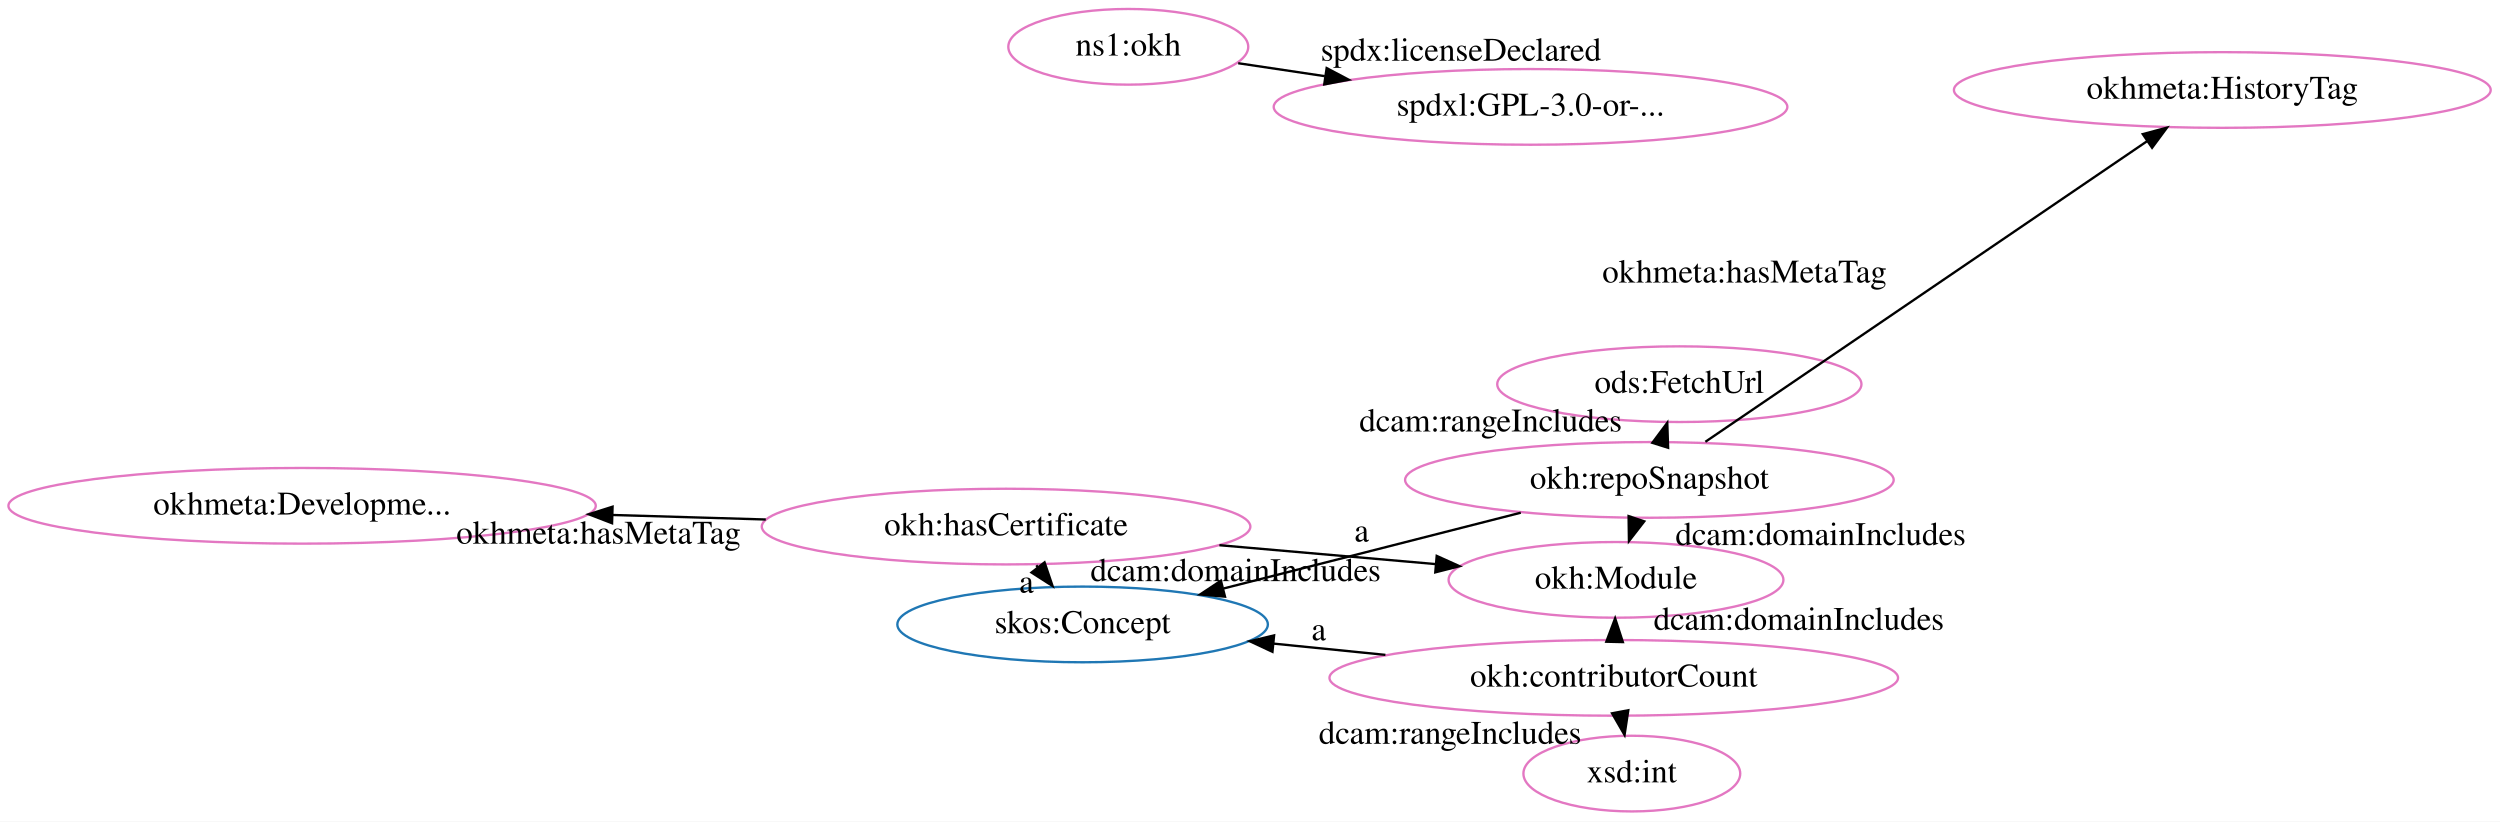
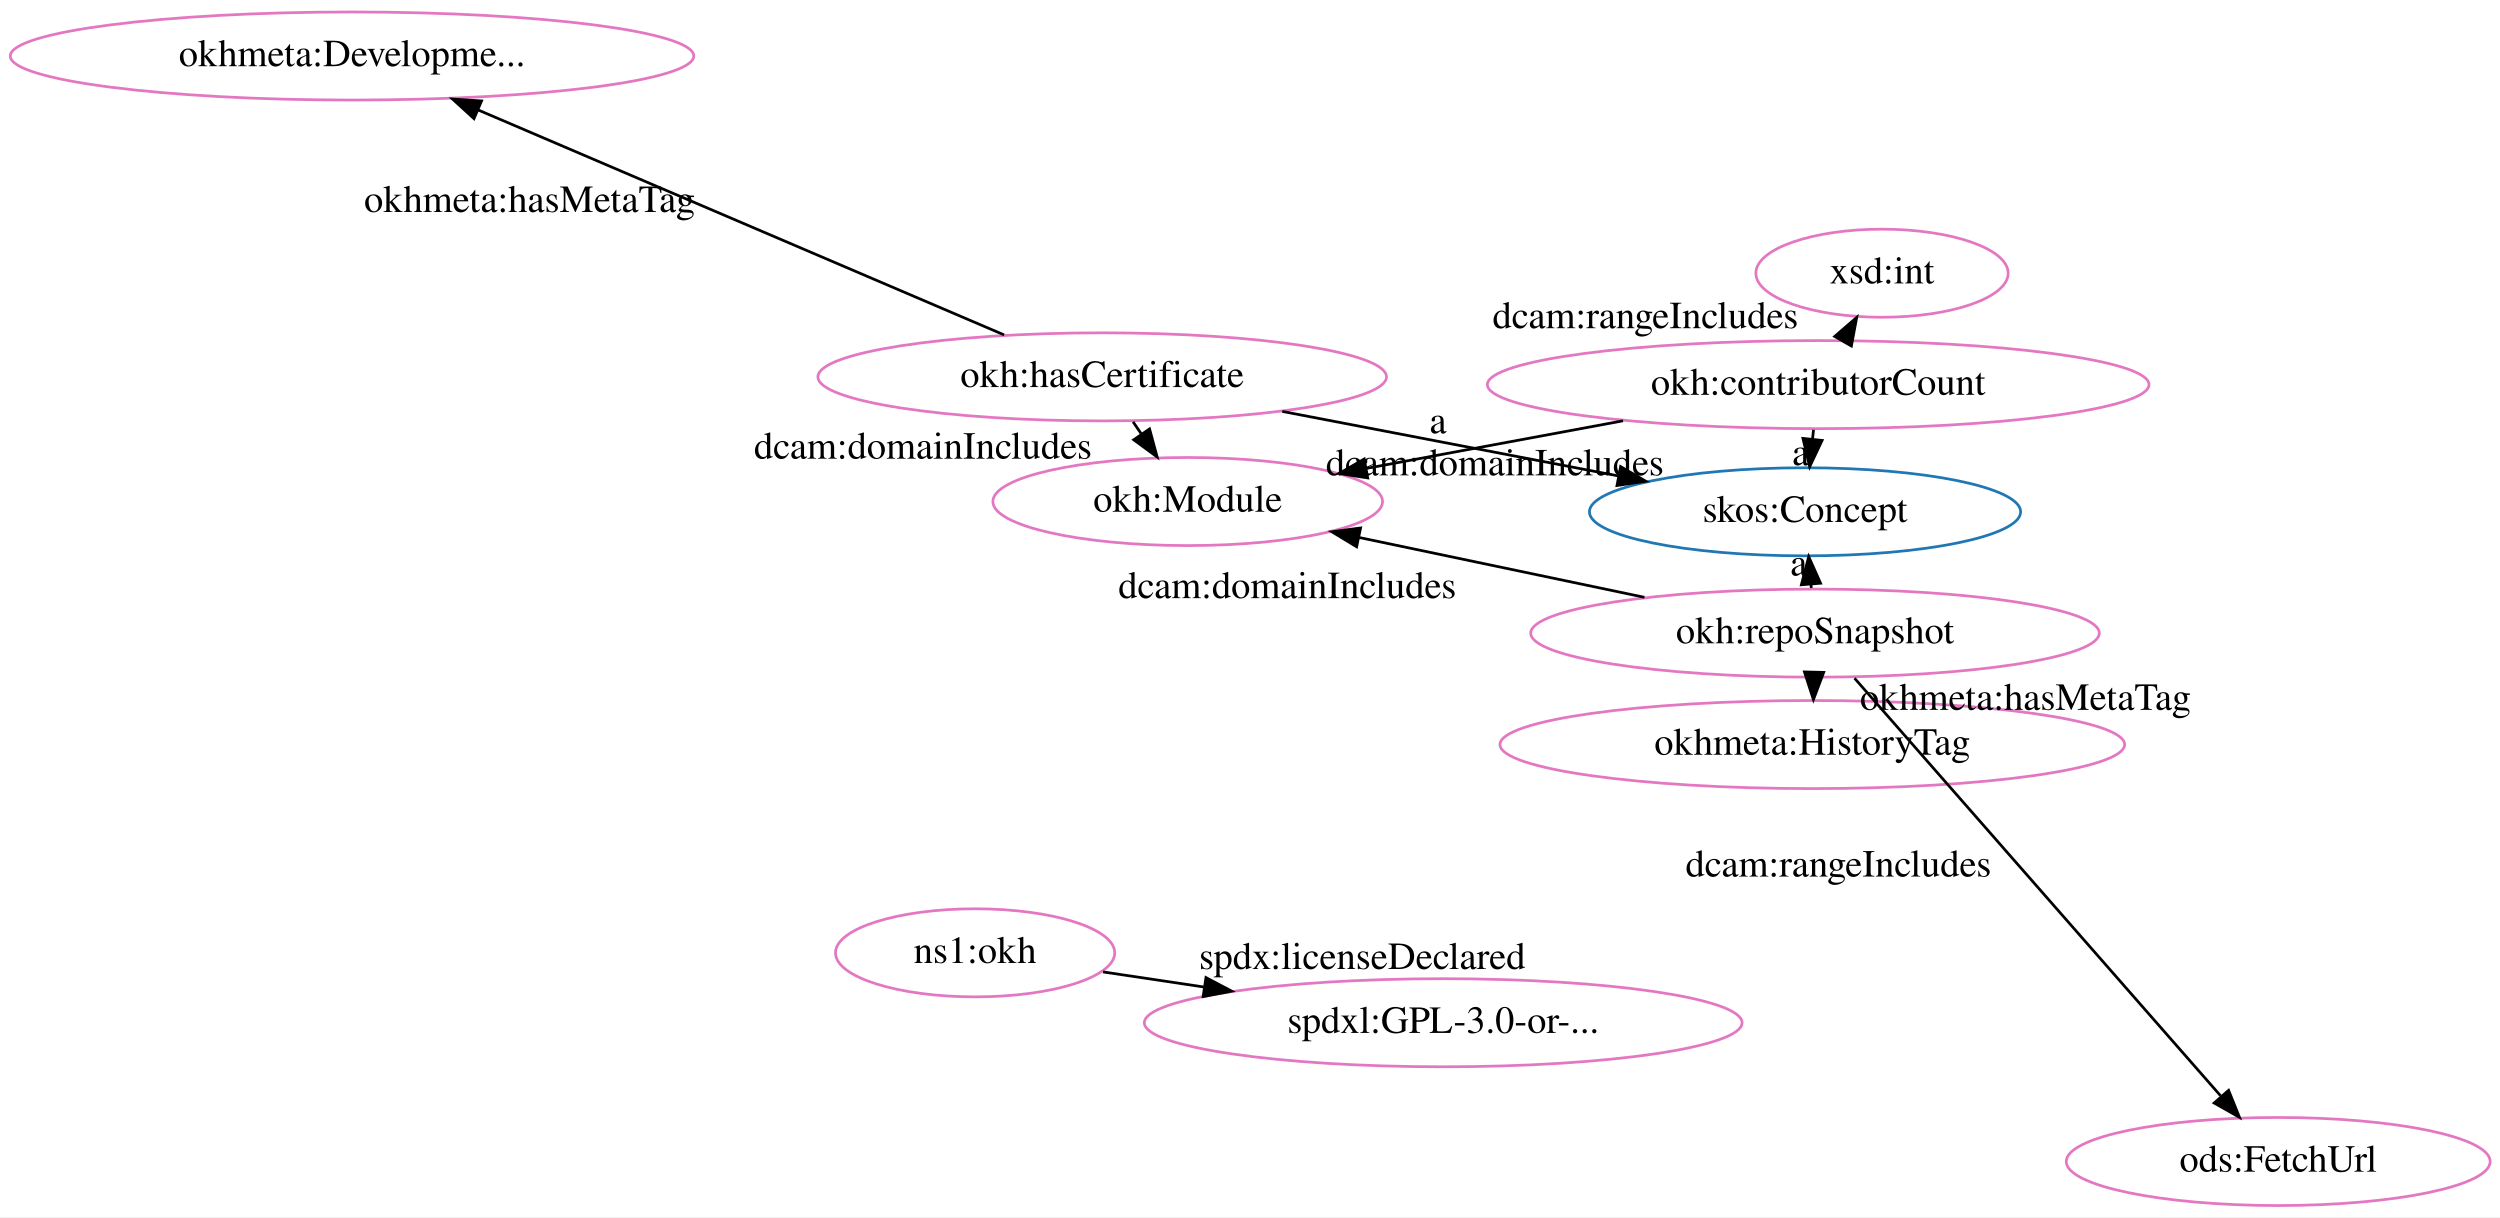
- <svg xmlns="http://www.w3.org/2000/svg" width="1059pt" height="348pt" viewBox="0.00 0.00 1059.00 348.00">
-   <g id="graph0" class="graph" transform="scale(1 1) rotate(0) translate(4 344)">
-     <polygon fill="white" stroke="transparent" points="-4,4 -4,-344 1055,-344 1055,4 -4,4" />
+ <svg xmlns="http://www.w3.org/2000/svg" width="910pt" height="443pt" viewBox="0.00 0.00 910.00 443.00">
+   <g id="graph0" class="graph" transform="scale(1 1) rotate(0) translate(4 439)">
+     <polygon fill="white" stroke="transparent" points="-4,4 -4,-439 906,-439 906,4 -4,4" />
    <g id="node1" class="node">
-       <ellipse fill="none" stroke="#1f77b4" cx="454.59" cy="-79.49" rx="78.48" ry="16.03" />
-       <text text-anchor="middle" x="454.59" y="-75.79" font-family="Times,serif" font-size="14.00">skos:Concept</text>
+       <ellipse fill="none" stroke="#1f77b4" cx="653.03" cy="-252.7" rx="78.48" ry="16.03" />
+       <text text-anchor="middle" x="653.03" y="-249" font-family="Times,serif" font-size="14.00">skos:Concept</text>
    </g>
    <g id="node2" class="node">
-       <ellipse fill="none" stroke="#e377c2" cx="707.37" cy="-181.26" rx="77.15" ry="16.03" />
-       <text text-anchor="middle" x="707.37" y="-177.56" font-family="Times,serif" font-size="14.00">ods:FetchUrl</text>
+       <ellipse fill="none" stroke="#e377c2" cx="656.66" cy="-208.54" rx="103.48" ry="16.03" />
+       <text text-anchor="middle" x="656.66" y="-204.84" font-family="Times,serif" font-size="14.00">okh:repoSnapshot</text>
+     </g>
+     <g id="edge5" class="edge">
+       <path fill="none" stroke="black" d="M655.31,-224.98C655.27,-225.45 655.23,-225.92 655.19,-226.39" />
+       <polygon fill="black" stroke="black" points="651.7,-226.14 654.37,-236.39 658.68,-226.71 651.7,-226.14" />
+       <text text-anchor="middle" x="650.75" y="-229.49" font-family="Times,serif" font-size="14.00">a</text>
    </g>
    <g id="node3" class="node">
-       <ellipse fill="none" stroke="#e377c2" cx="937.37" cy="-305.88" rx="113.69" ry="16.03" />
-       <text text-anchor="middle" x="937.37" y="-302.18" font-family="Times,serif" font-size="14.00">okhmeta:HistoryTag</text>
+       <ellipse fill="none" stroke="#e377c2" cx="428.33" cy="-256.44" rx="70.92" ry="16.03" />
+       <text text-anchor="middle" x="428.33" y="-252.74" font-family="Times,serif" font-size="14.00">okh:Module</text>
+     </g>
+     <g id="edge11" class="edge">
+       <path fill="none" stroke="black" d="M594.57,-221.57C562.26,-228.35 522.87,-236.61 490.54,-243.39" />
+       <polygon fill="black" stroke="black" points="489.81,-239.97 480.75,-245.45 491.25,-246.82 489.81,-239.97" />
+       <text text-anchor="middle" x="464.56" y="-221.28" font-family="Times,serif" font-size="14.00">dcam:domainIncludes</text>
+     </g>
+     <g id="node9" class="node">
+       <ellipse fill="none" stroke="#e377c2" cx="655.68" cy="-167.98" rx="113.69" ry="16.03" />
+       <text text-anchor="middle" x="655.68" y="-164.28" font-family="Times,serif" font-size="14.00">okhmeta:HistoryTag</text>
+     </g>
+     <g id="edge7" class="edge">
+       <path fill="none" stroke="black" d="M656.26,-192.04C656.26,-191.89 656.26,-191.73 656.25,-191.57" />
+       <polygon fill="black" stroke="black" points="659.82,-194.25 656.08,-184.33 652.82,-194.42 659.82,-194.25" />
+       <text text-anchor="middle" x="733.26" y="-180.61" font-family="Times,serif" font-size="14.00">okhmeta:hasMetaTag</text>
+     </g>
+     <g id="node10" class="node">
+       <ellipse fill="none" stroke="#e377c2" cx="825.27" cy="-16.21" rx="77.15" ry="16.03" />
+       <text text-anchor="middle" x="825.27" y="-12.51" font-family="Times,serif" font-size="14.00">ods:FetchUrl</text>
+     </g>
+     <g id="edge9" class="edge">
+       <path fill="none" stroke="black" d="M671.04,-192.14C700.85,-158.13 769.53,-79.8 804.29,-40.14" />
+       <polygon fill="black" stroke="black" points="807.21,-42.12 811.17,-32.29 801.95,-37.51 807.21,-42.12" />
+       <text text-anchor="middle" x="665.17" y="-119.94" font-family="Times,serif" font-size="14.00">dcam:rangeIncludes</text>
    </g>
    <g id="node4" class="node">
-       <ellipse fill="none" stroke="#e377c2" cx="680.54" cy="-98.37" rx="70.92" ry="16.03" />
-       <text text-anchor="middle" x="680.54" y="-94.67" font-family="Times,serif" font-size="14.00">okh:Module</text>
+       <ellipse fill="none" stroke="#e377c2" cx="350.94" cy="-92.17" rx="50.82" ry="16.03" />
+       <text text-anchor="middle" x="350.94" y="-88.47" font-family="Times,serif" font-size="14.00">ns1:okh</text>
    </g>
    <g id="node5" class="node">
-       <ellipse fill="none" stroke="#e377c2" cx="422.17" cy="-120.94" rx="103.48" ry="16.03" />
-       <text text-anchor="middle" x="422.17" y="-117.24" font-family="Times,serif" font-size="14.00">okh:hasCertificate</text>
-     </g>
-     <g id="edge5" class="edge">
-       <path fill="none" stroke="black" d="M434.98,-104.56C435.2,-104.29 435.41,-104.02 435.62,-103.74" />
-       <polygon fill="black" stroke="black" points="438.47,-105.79 441.87,-95.76 432.95,-101.48 438.47,-105.79" />
-       <text text-anchor="middle" x="430.8" y="-92.95" font-family="Times,serif" font-size="14.00">a</text>
+       <ellipse fill="none" stroke="#e377c2" cx="521.33" cy="-66.72" rx="108.79" ry="16.03" />
+       <text text-anchor="middle" x="521.33" y="-63.02" font-family="Times,serif" font-size="14.00">spdxl:GPL-3.0-or-...</text>
    </g>
    <g id="edge2" class="edge">
-       <path fill="none" stroke="black" d="M512.54,-113.05C542.48,-110.43 575.48,-107.55 604.26,-105.04" />
-       <polygon fill="black" stroke="black" points="604.59,-108.52 614.24,-104.16 603.98,-101.55 604.59,-108.52" />
-       <text text-anchor="middle" x="519.4" y="-97.84" font-family="Times,serif" font-size="14.00">dcam:domainIncludes</text>
-     </g>
-     <g id="node10" class="node">
-       <ellipse fill="none" stroke="#e377c2" cx="123.97" cy="-129.74" rx="124.4" ry="16.03" />
-       <text text-anchor="middle" x="123.97" y="-126.04" font-family="Times,serif" font-size="14.00">okhmeta:Developme...</text>
-     </g>
-     <g id="edge9" class="edge">
-       <path fill="none" stroke="black" d="M320.38,-123.94C299.55,-124.56 277.35,-125.21 255.65,-125.85" />
-       <polygon fill="black" stroke="black" points="255.27,-122.36 245.38,-126.16 255.48,-129.36 255.27,-122.36" />
-       <text text-anchor="middle" x="249.52" y="-113.7" font-family="Times,serif" font-size="14.00">okhmeta:hasMetaTag</text>
+       <path fill="none" stroke="black" d="M397.5,-85.22C408.93,-83.51 421.53,-81.63 434.2,-79.73" />
+       <polygon fill="black" stroke="black" points="434.97,-83.16 444.34,-78.22 433.94,-76.23 434.97,-83.16" />
+       <text text-anchor="middle" x="491.85" y="-86.28" font-family="Times,serif" font-size="14.00">spdx:licenseDeclared</text>
    </g>
    <g id="node6" class="node">
-       <ellipse fill="none" stroke="#e377c2" cx="694.68" cy="-140.71" rx="103.48" ry="16.03" />
-       <text text-anchor="middle" x="694.68" y="-137.01" font-family="Times,serif" font-size="14.00">okh:repoSnapshot</text>
+       <ellipse fill="none" stroke="#e377c2" cx="397.2" cy="-301.82" rx="103.48" ry="16.03" />
+       <text text-anchor="middle" x="397.2" y="-298.12" font-family="Times,serif" font-size="14.00">okh:hasCertificate</text>
    </g>
    <g id="edge3" class="edge">
-       <path fill="none" stroke="black" d="M640.2,-126.82C602.73,-117.27 552.98,-104.58 514.41,-94.75" />
-       <polygon fill="black" stroke="black" points="514.91,-91.26 504.36,-92.18 513.18,-98.04 514.91,-91.26" />
-       <text text-anchor="middle" x="572.8" y="-114.58" font-family="Times,serif" font-size="14.00">a</text>
+       <path fill="none" stroke="black" d="M462.75,-289.24C500.25,-282.04 547.24,-273.02 585.13,-265.74" />
+       <polygon fill="black" stroke="black" points="585.9,-269.16 595.06,-263.83 584.58,-262.28 585.9,-269.16" />
+       <text text-anchor="middle" x="519.44" y="-281.29" font-family="Times,serif" font-size="14.00">a</text>
+     </g>
+     <g id="edge4" class="edge">
+       <path fill="none" stroke="black" d="M408.44,-285.44C409.42,-284.01 410.43,-282.54 411.44,-281.06" />
+       <polygon fill="black" stroke="black" points="414.44,-282.88 417.21,-272.65 408.67,-278.92 414.44,-282.88" />
+       <text text-anchor="middle" x="331.94" y="-272.05" font-family="Times,serif" font-size="14.00">dcam:domainIncludes</text>
+     </g>
+     <g id="node11" class="node">
+       <ellipse fill="none" stroke="#e377c2" cx="124.14" cy="-418.61" rx="124.4" ry="16.03" />
+       <text text-anchor="middle" x="124.14" y="-414.91" font-family="Times,serif" font-size="14.00">okhmeta:Developme...</text>
+     </g>
+     <g id="edge10" class="edge">
+       <path fill="none" stroke="black" d="M361.5,-317.09C312.4,-338.09 224.01,-375.89 170.04,-398.97" />
+       <polygon fill="black" stroke="black" points="168.53,-395.81 160.71,-402.96 171.28,-402.25 168.53,-395.81" />
+       <text text-anchor="middle" x="188.77" y="-361.83" font-family="Times,serif" font-size="14.00">okhmeta:hasMetaTag</text>
+     </g>
+     <g id="node7" class="node">
+       <ellipse fill="none" stroke="#e377c2" cx="657.82" cy="-299" rx="120.42" ry="16.03" />
+       <text text-anchor="middle" x="657.82" y="-295.3" font-family="Times,serif" font-size="14.00">okh:contributorCount</text>
+     </g>
+     <g id="edge8" class="edge">
+       <path fill="none" stroke="black" d="M656.12,-282.55C656,-281.46 655.89,-280.34 655.77,-279.22" />
+       <polygon fill="black" stroke="black" points="659.24,-278.69 654.72,-269.1 652.27,-279.41 659.24,-278.69" />
+       <text text-anchor="middle" x="651.44" y="-269.68" font-family="Times,serif" font-size="14.00">a</text>
+     </g>
+     <g id="edge1" class="edge">
+       <path fill="none" stroke="black" d="M586.78,-285.83C556.99,-280.3 522.58,-273.92 493.45,-268.52" />
+       <polygon fill="black" stroke="black" points="493.85,-265.04 483.38,-266.65 492.58,-271.92 493.85,-265.04" />
+       <text text-anchor="middle" x="540.11" y="-265.97" font-family="Times,serif" font-size="14.00">dcam:domainIncludes</text>
+     </g>
+     <g id="node8" class="node">
+       <ellipse fill="none" stroke="#e377c2" cx="681.05" cy="-339.55" rx="45.92" ry="16.03" />
+       <text text-anchor="middle" x="681.05" y="-335.85" font-family="Times,serif" font-size="14.00">xsd:int</text>
    </g>
    <g id="edge6" class="edge">
-       <path fill="none" stroke="black" d="M699.84,-157.2C699.89,-157.36 699.94,-157.52 699.99,-157.68" />
-       <polygon fill="black" stroke="black" points="695.93,-156.42 702.26,-164.91 702.61,-154.32 695.93,-156.42" />
-       <text text-anchor="middle" x="627.42" y="-161.24" font-family="Times,serif" font-size="14.00">dcam:rangeIncludes</text>
-     </g>
-     <g id="edge7" class="edge">
-       <path fill="none" stroke="black" d="M718.39,-156.85C762.27,-186.71 856.16,-250.61 905.53,-284.21" />
-       <polygon fill="black" stroke="black" points="903.68,-287.19 913.92,-289.92 907.62,-281.4 903.68,-287.19" />
-       <text text-anchor="middle" x="734.96" y="-224.33" font-family="Times,serif" font-size="14.00">okhmeta:hasMetaTag</text>
-     </g>
-     <g id="edge11" class="edge">
-       <path fill="none" stroke="black" d="M689.25,-124.46C689.22,-124.36 689.19,-124.26 689.15,-124.16" />
-       <polygon fill="black" stroke="black" points="692.51,-123.16 686.02,-114.79 685.87,-125.38 692.51,-123.16" />
-       <text text-anchor="middle" x="767.2" y="-113.11" font-family="Times,serif" font-size="14.00">dcam:domainIncludes</text>
-     </g>
-     <g id="node7" class="node">
-       <ellipse fill="none" stroke="#e377c2" cx="473.94" cy="-324.17" rx="50.82" ry="16.03" />
-       <text text-anchor="middle" x="473.94" y="-320.47" font-family="Times,serif" font-size="14.00">ns1:okh</text>
-     </g>
-     <g id="node11" class="node">
-       <ellipse fill="none" stroke="#e377c2" cx="644.33" cy="-298.72" rx="108.79" ry="16.03" />
-       <text text-anchor="middle" x="644.33" y="-295.02" font-family="Times,serif" font-size="14.00">spdxl:GPL-3.0-or-...</text>
-     </g>
-     <g id="edge10" class="edge">
-       <path fill="none" stroke="black" d="M520.5,-317.22C531.93,-315.51 544.53,-313.63 557.2,-311.73" />
-       <polygon fill="black" stroke="black" points="557.97,-315.16 567.34,-310.22 556.94,-308.23 557.97,-315.16" />
-       <text text-anchor="middle" x="614.85" y="-318.28" font-family="Times,serif" font-size="14.00">spdx:licenseDeclared</text>
-     </g>
-     <g id="node8" class="node">
-       <ellipse fill="none" stroke="#e377c2" cx="687.24" cy="-16.31" rx="45.92" ry="16.03" />
-       <text text-anchor="middle" x="687.24" y="-12.61" font-family="Times,serif" font-size="14.00">xsd:int</text>
-     </g>
-     <g id="node9" class="node">
-       <ellipse fill="none" stroke="#e377c2" cx="679.59" cy="-56.86" rx="120.42" ry="16.03" />
-       <text text-anchor="middle" x="679.59" y="-53.16" font-family="Times,serif" font-size="14.00">okh:contributorCount</text>
-     </g>
-     <g id="edge4" class="edge">
-       <path fill="none" stroke="black" d="M582.86,-66.59C567.04,-68.18 550.78,-69.82 535.39,-71.37" />
-       <polygon fill="black" stroke="black" points="535.01,-67.89 525.41,-72.37 535.71,-74.85 535.01,-67.89" />
-       <text text-anchor="middle" x="554.63" y="-72.78" font-family="Times,serif" font-size="14.00">a</text>
-     </g>
-     <g id="edge1" class="edge">
-       <path fill="none" stroke="black" d="M679.97,-73.27C679.97,-73.36 679.97,-73.45 679.97,-73.54" />
-       <polygon fill="black" stroke="black" points="676.44,-72.17 680.17,-82.09 683.44,-72.01 676.44,-72.17" />
-       <text text-anchor="middle" x="757.97" y="-77.2" font-family="Times,serif" font-size="14.00">dcam:domainIncludes</text>
-     </g>
-     <g id="edge8" class="edge">
-       <path fill="none" stroke="black" d="M682.7,-40.37C682.73,-40.21 682.76,-40.05 682.79,-39.89" />
-       <polygon fill="black" stroke="black" points="685.74,-43.14 684.16,-32.66 678.87,-41.84 685.74,-43.14" />
-       <text text-anchor="middle" x="610.25" y="-28.93" font-family="Times,serif" font-size="14.00">dcam:rangeIncludes</text>
+       <path fill="none" stroke="black" d="M667.27,-315.49C667.36,-315.66 667.46,-315.82 667.55,-315.99" />
+       <polygon fill="black" stroke="black" points="663.83,-316.53 671.84,-323.46 669.9,-313.05 663.83,-316.53" />
+       <text text-anchor="middle" x="594.91" y="-319.54" font-family="Times,serif" font-size="14.00">dcam:rangeIncludes</text>
    </g>
  </g>
</svg>
